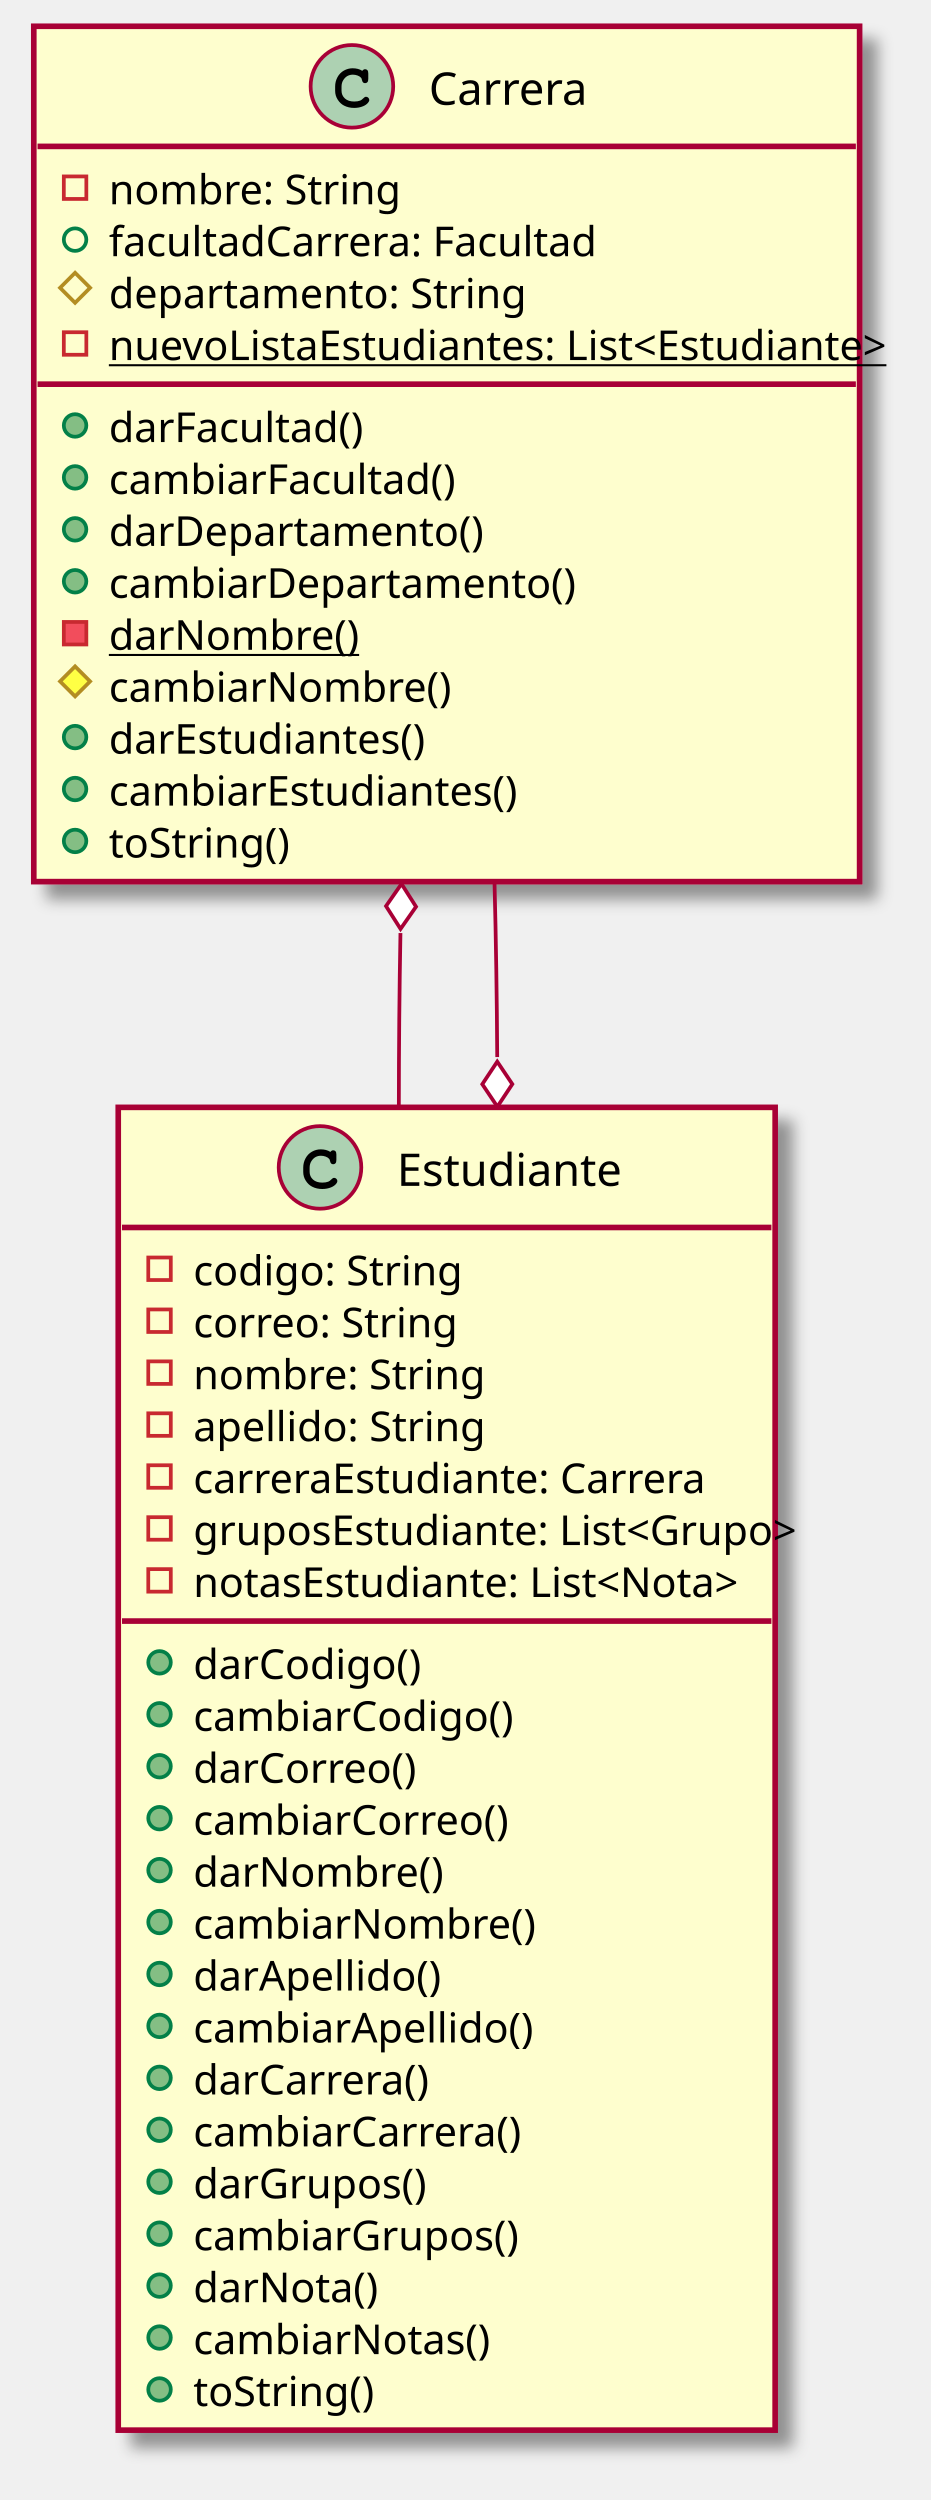
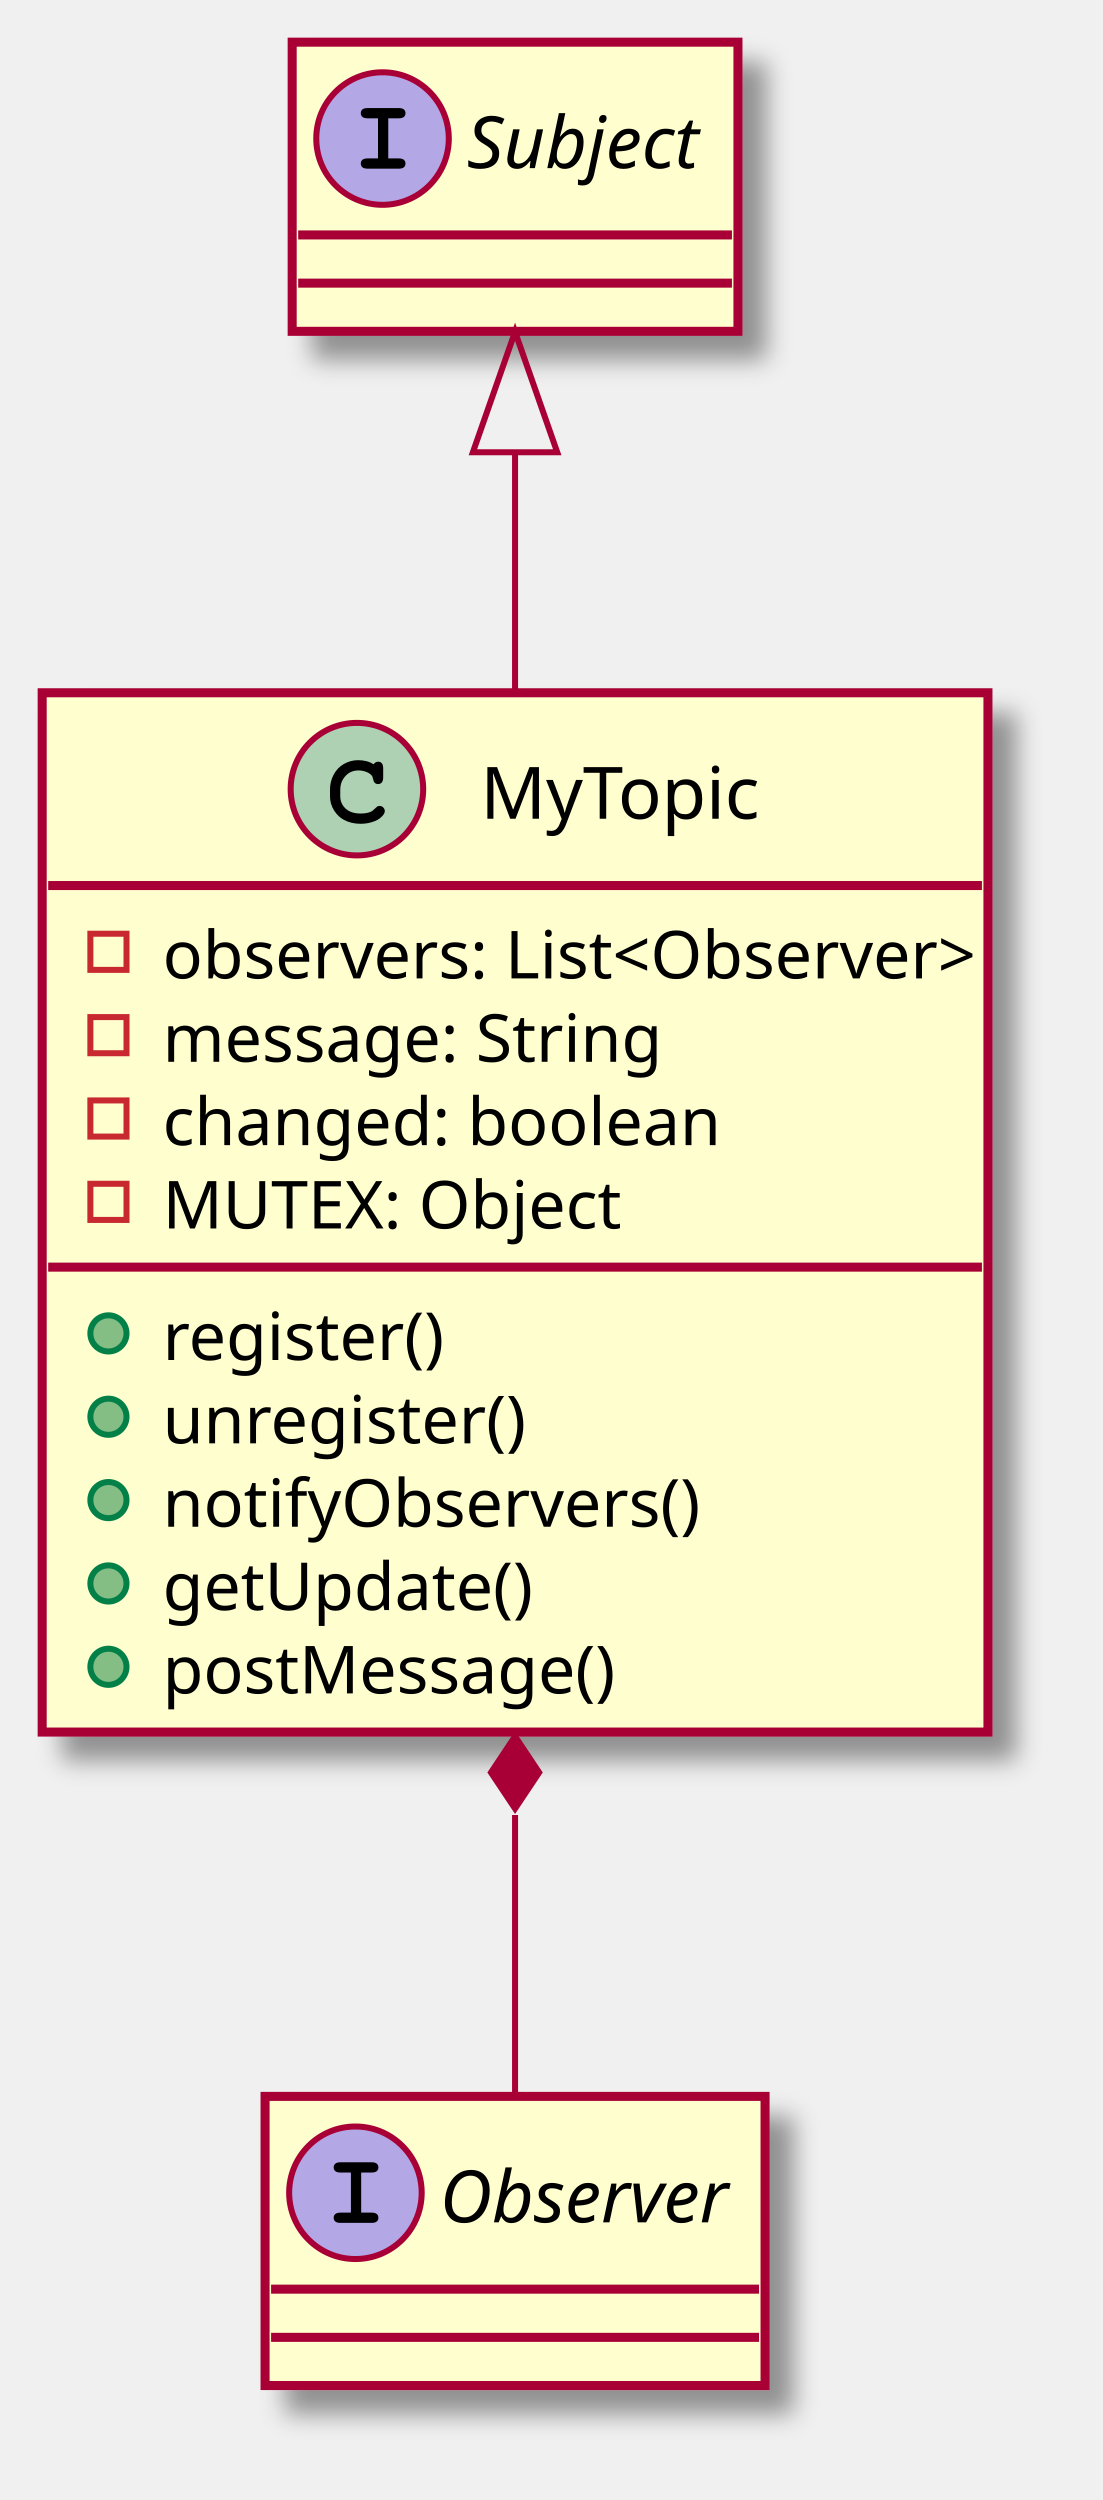
- <svg xmlns="http://www.w3.org/2000/svg" contentScriptType="application/ecmascript" contentStyleType="text/css" height="666px" preserveAspectRatio="none" style="width:248px;height:666px;" version="1.1" viewBox="0 0 248 666" width="248px" zoomAndPan="magnify">
+ <svg xmlns="http://www.w3.org/2000/svg" contentScriptType="application/ecmascript" contentStyleType="text/css" height="415px" preserveAspectRatio="none" style="width:183px;height:415px;" version="1.1" viewBox="0 0 183 415" width="183px" zoomAndPan="magnify">
  <defs>
-     <filter height="300%" id="ff8q1uyxe9fb0" width="300%" x="-1" y="-1">
+     <filter height="300%" id="f147f42ugv8art" width="300%" x="-1" y="-1">
      <feGaussianBlur result="blurOut" stdDeviation="2.0" />
      <feColorMatrix in="blurOut" result="blurOut2" type="matrix" values="0 0 0 0 0 0 0 0 0 0 0 0 0 0 0 0 0 0 .4 0" />
      <feOffset dx="4.0" dy="4.0" in="blurOut2" result="blurOut3" />
      <feBlend in="SourceGraphic" in2="blurOut3" mode="normal" />
    </filter>
  </defs>
  <g>
-     <rect fill="#FEFECE" filter="url(#ff8q1uyxe9fb0)" height="227.867" id="Carrera" style="stroke: #A80036; stroke-width: 1.5;" width="220" x="9" y="7" />
-     <ellipse cx="93.75" cy="23" fill="#ADD1B2" rx="11" ry="11" style="stroke: #A80036; stroke-width: 1.0;" />
-     <path d="M96.516,18.875 Q96.672,18.656 96.859,18.547 Q97.047,18.438 97.266,18.438 Q97.641,18.438 97.875,18.695 Q98.109,18.953 98.109,19.562 L98.109,21.016 Q98.109,21.625 97.875,21.891 Q97.641,22.156 97.266,22.156 Q96.922,22.156 96.719,21.953 Q96.516,21.766 96.406,21.25 Q96.359,20.891 96.172,20.703 Q95.844,20.328 95.234,20.109 Q94.625,19.891 94,19.891 Q93.234,19.891 92.602,20.219 Q91.969,20.547 91.477,21.297 Q90.984,22.047 90.984,23.078 L90.984,24.172 Q90.984,25.406 91.875,26.227 Q92.766,27.047 94.359,27.047 Q95.297,27.047 95.953,26.797 Q96.344,26.641 96.766,26.203 Q97.031,25.938 97.18,25.859 Q97.328,25.781 97.531,25.781 Q97.859,25.781 98.117,26.039 Q98.375,26.297 98.375,26.641 Q98.375,26.984 98.031,27.391 Q97.531,27.969 96.734,28.297 Q95.656,28.75 94.359,28.75 Q92.844,28.75 91.641,28.125 Q90.656,27.625 89.969,26.555 Q89.281,25.484 89.281,24.203 L89.281,23.047 Q89.281,21.719 89.898,20.57 Q90.516,19.422 91.609,18.805 Q92.703,18.188 93.938,18.188 Q94.672,18.188 95.32,18.352 Q95.969,18.516 96.516,18.875 Z " />
-     <text fill="#000000" font-family="sans-serif" font-size="12" lengthAdjust="spacingAndGlyphs" textLength="42" x="114.25" y="27.91">Carrera</text>
-     <line style="stroke: #A80036; stroke-width: 1.5;" x1="10" x2="228" y1="39" y2="39" />
-     <rect fill="none" height="6" style="stroke: #C82930; stroke-width: 1.0;" width="6" x="17" y="47" />
-     <text fill="#000000" font-family="sans-serif" font-size="11" lengthAdjust="spacingAndGlyphs" textLength="70" x="29" y="54.419">nombre: String</text>
-     <ellipse cx="20" cy="63.836" fill="none" rx="3" ry="3" style="stroke: #038048; stroke-width: 1.0;" />
-     <text fill="#000000" font-family="sans-serif" font-size="11" lengthAdjust="spacingAndGlyphs" textLength="123" x="29" y="68.255">facultadCarrera: Facultad</text>
-     <polygon fill="none" points="20,72.672,24,76.672,20,80.672,16,76.672" style="stroke: #B38D22; stroke-width: 1.0;" />
-     <text fill="#000000" font-family="sans-serif" font-size="11" lengthAdjust="spacingAndGlyphs" textLength="100" x="29" y="82.091">departamento: String</text>
-     <rect fill="none" height="6" style="stroke: #C82930; stroke-width: 1.0;" width="6" x="17" y="88.508" />
-     <text fill="#000000" font-family="sans-serif" font-size="11" lengthAdjust="spacingAndGlyphs" text-decoration="underline" textLength="194" x="29" y="95.927">nuevoListaEstudiantes: List&lt;Estudiante&gt;</text>
-     <line style="stroke: #A80036; stroke-width: 1.5;" x1="10" x2="228" y1="102.344" y2="102.344" />
-     <ellipse cx="20" cy="113.344" fill="#84BE84" rx="3" ry="3" style="stroke: #038048; stroke-width: 1.0;" />
-     <text fill="#000000" font-family="sans-serif" font-size="11" lengthAdjust="spacingAndGlyphs" textLength="65" x="29" y="117.763">darFacultad()</text>
-     <ellipse cx="20" cy="127.18" fill="#84BE84" rx="3" ry="3" style="stroke: #038048; stroke-width: 1.0;" />
-     <text fill="#000000" font-family="sans-serif" font-size="11" lengthAdjust="spacingAndGlyphs" textLength="87" x="29" y="131.599">cambiarFacultad()</text>
-     <ellipse cx="20" cy="141.016" fill="#84BE84" rx="3" ry="3" style="stroke: #038048; stroke-width: 1.0;" />
-     <text fill="#000000" font-family="sans-serif" font-size="11" lengthAdjust="spacingAndGlyphs" textLength="91" x="29" y="145.435">darDepartamento()</text>
-     <ellipse cx="20" cy="154.852" fill="#84BE84" rx="3" ry="3" style="stroke: #038048; stroke-width: 1.0;" />
-     <text fill="#000000" font-family="sans-serif" font-size="11" lengthAdjust="spacingAndGlyphs" textLength="113" x="29" y="159.27">cambiarDepartamento()</text>
-     <rect fill="#F24D5C" height="6" style="stroke: #C82930; stroke-width: 1.0;" width="6" x="17" y="165.688" />
-     <text fill="#000000" font-family="sans-serif" font-size="11" lengthAdjust="spacingAndGlyphs" text-decoration="underline" textLength="61" x="29" y="173.106">darNombre()</text>
-     <polygon fill="#FFFF44" points="20,177.523,24,181.523,20,185.523,16,181.523" style="stroke: #B38D22; stroke-width: 1.0;" />
-     <text fill="#000000" font-family="sans-serif" font-size="11" lengthAdjust="spacingAndGlyphs" textLength="83" x="29" y="186.942">cambiarNombre()</text>
-     <ellipse cx="20" cy="196.359" fill="#84BE84" rx="3" ry="3" style="stroke: #038048; stroke-width: 1.0;" />
-     <text fill="#000000" font-family="sans-serif" font-size="11" lengthAdjust="spacingAndGlyphs" textLength="80" x="29" y="200.778">darEstudiantes()</text>
-     <ellipse cx="20" cy="210.195" fill="#84BE84" rx="3" ry="3" style="stroke: #038048; stroke-width: 1.0;" />
-     <text fill="#000000" font-family="sans-serif" font-size="11" lengthAdjust="spacingAndGlyphs" textLength="102" x="29" y="214.614">cambiarEstudiantes()</text>
-     <ellipse cx="20" cy="224.031" fill="#84BE84" rx="3" ry="3" style="stroke: #038048; stroke-width: 1.0;" />
-     <text fill="#000000" font-family="sans-serif" font-size="11" lengthAdjust="spacingAndGlyphs" textLength="45" x="29" y="228.45">toString()</text>
-     <rect fill="#FEFECE" filter="url(#ff8q1uyxe9fb0)" height="352.391" id="Estudiante" style="stroke: #A80036; stroke-width: 1.5;" width="175" x="31.5" y="295" />
-     <ellipse cx="85.25" cy="311" fill="#ADD1B2" rx="11" ry="11" style="stroke: #A80036; stroke-width: 1.0;" />
-     <path d="M88.016,306.875 Q88.172,306.656 88.359,306.547 Q88.547,306.438 88.766,306.438 Q89.141,306.438 89.375,306.695 Q89.609,306.953 89.609,307.562 L89.609,309.016 Q89.609,309.625 89.375,309.891 Q89.141,310.156 88.766,310.156 Q88.422,310.156 88.219,309.953 Q88.016,309.766 87.906,309.25 Q87.859,308.891 87.672,308.703 Q87.344,308.328 86.734,308.109 Q86.125,307.891 85.5,307.891 Q84.734,307.891 84.102,308.219 Q83.469,308.547 82.977,309.297 Q82.484,310.047 82.484,311.078 L82.484,312.172 Q82.484,313.406 83.375,314.227 Q84.266,315.047 85.859,315.047 Q86.797,315.047 87.453,314.797 Q87.844,314.641 88.266,314.203 Q88.531,313.938 88.68,313.859 Q88.828,313.781 89.031,313.781 Q89.359,313.781 89.617,314.039 Q89.875,314.297 89.875,314.641 Q89.875,314.984 89.531,315.391 Q89.031,315.969 88.234,316.297 Q87.156,316.75 85.859,316.75 Q84.344,316.75 83.141,316.125 Q82.156,315.625 81.469,314.555 Q80.781,313.484 80.781,312.203 L80.781,311.047 Q80.781,309.719 81.398,308.57 Q82.016,307.422 83.109,306.805 Q84.203,306.188 85.438,306.188 Q86.172,306.188 86.82,306.352 Q87.469,306.516 88.016,306.875 Z " />
-     <text fill="#000000" font-family="sans-serif" font-size="12" lengthAdjust="spacingAndGlyphs" textLength="59" x="105.75" y="315.91">Estudiante</text>
-     <line style="stroke: #A80036; stroke-width: 1.5;" x1="32.5" x2="205.5" y1="327" y2="327" />
-     <rect fill="none" height="6" style="stroke: #C82930; stroke-width: 1.0;" width="6" x="39.5" y="335" />
-     <text fill="#000000" font-family="sans-serif" font-size="11" lengthAdjust="spacingAndGlyphs" textLength="66" x="51.5" y="342.419">codigo: String</text>
-     <rect fill="none" height="6" style="stroke: #C82930; stroke-width: 1.0;" width="6" x="39.5" y="348.836" />
-     <text fill="#000000" font-family="sans-serif" font-size="11" lengthAdjust="spacingAndGlyphs" textLength="66" x="51.5" y="356.255">correo: String</text>
-     <rect fill="none" height="6" style="stroke: #C82930; stroke-width: 1.0;" width="6" x="39.5" y="362.672" />
-     <text fill="#000000" font-family="sans-serif" font-size="11" lengthAdjust="spacingAndGlyphs" textLength="70" x="51.5" y="370.091">nombre: String</text>
-     <rect fill="none" height="6" style="stroke: #C82930; stroke-width: 1.0;" width="6" x="39.5" y="376.508" />
-     <text fill="#000000" font-family="sans-serif" font-size="11" lengthAdjust="spacingAndGlyphs" textLength="70" x="51.5" y="383.927">apellido: String</text>
-     <rect fill="none" height="6" style="stroke: #C82930; stroke-width: 1.0;" width="6" x="39.5" y="390.344" />
-     <text fill="#000000" font-family="sans-serif" font-size="11" lengthAdjust="spacingAndGlyphs" textLength="129" x="51.5" y="397.763">carreraEstudiante: Carrera</text>
-     <rect fill="none" height="6" style="stroke: #C82930; stroke-width: 1.0;" width="6" x="39.5" y="404.18" />
-     <text fill="#000000" font-family="sans-serif" font-size="11" lengthAdjust="spacingAndGlyphs" textLength="149" x="51.5" y="411.599">gruposEstudiante: List&lt;Grupo&gt;</text>
-     <rect fill="none" height="6" style="stroke: #C82930; stroke-width: 1.0;" width="6" x="39.5" y="418.016" />
-     <text fill="#000000" font-family="sans-serif" font-size="11" lengthAdjust="spacingAndGlyphs" textLength="134" x="51.5" y="425.435">notasEstudiante: List&lt;Nota&gt;</text>
-     <line style="stroke: #A80036; stroke-width: 1.5;" x1="32.5" x2="205.5" y1="431.852" y2="431.852" />
-     <ellipse cx="42.5" cy="442.852" fill="#84BE84" rx="3" ry="3" style="stroke: #038048; stroke-width: 1.0;" />
-     <text fill="#000000" font-family="sans-serif" font-size="11" lengthAdjust="spacingAndGlyphs" textLength="57" x="51.5" y="447.271">darCodigo()</text>
-     <ellipse cx="42.5" cy="456.688" fill="#84BE84" rx="3" ry="3" style="stroke: #038048; stroke-width: 1.0;" />
-     <text fill="#000000" font-family="sans-serif" font-size="11" lengthAdjust="spacingAndGlyphs" textLength="79" x="51.5" y="461.106">cambiarCodigo()</text>
-     <ellipse cx="42.5" cy="470.523" fill="#84BE84" rx="3" ry="3" style="stroke: #038048; stroke-width: 1.0;" />
-     <text fill="#000000" font-family="sans-serif" font-size="11" lengthAdjust="spacingAndGlyphs" textLength="57" x="51.5" y="474.942">darCorreo()</text>
-     <ellipse cx="42.5" cy="484.359" fill="#84BE84" rx="3" ry="3" style="stroke: #038048; stroke-width: 1.0;" />
-     <text fill="#000000" font-family="sans-serif" font-size="11" lengthAdjust="spacingAndGlyphs" textLength="79" x="51.5" y="488.778">cambiarCorreo()</text>
-     <ellipse cx="42.5" cy="498.195" fill="#84BE84" rx="3" ry="3" style="stroke: #038048; stroke-width: 1.0;" />
-     <text fill="#000000" font-family="sans-serif" font-size="11" lengthAdjust="spacingAndGlyphs" textLength="61" x="51.5" y="502.614">darNombre()</text>
-     <ellipse cx="42.5" cy="512.031" fill="#84BE84" rx="3" ry="3" style="stroke: #038048; stroke-width: 1.0;" />
-     <text fill="#000000" font-family="sans-serif" font-size="11" lengthAdjust="spacingAndGlyphs" textLength="83" x="51.5" y="516.45">cambiarNombre()</text>
-     <ellipse cx="42.5" cy="525.867" fill="#84BE84" rx="3" ry="3" style="stroke: #038048; stroke-width: 1.0;" />
-     <text fill="#000000" font-family="sans-serif" font-size="11" lengthAdjust="spacingAndGlyphs" textLength="62" x="51.5" y="530.286">darApellido()</text>
-     <ellipse cx="42.5" cy="539.703" fill="#84BE84" rx="3" ry="3" style="stroke: #038048; stroke-width: 1.0;" />
-     <text fill="#000000" font-family="sans-serif" font-size="11" lengthAdjust="spacingAndGlyphs" textLength="84" x="51.5" y="544.122">cambiarApellido()</text>
-     <ellipse cx="42.5" cy="553.539" fill="#84BE84" rx="3" ry="3" style="stroke: #038048; stroke-width: 1.0;" />
-     <text fill="#000000" font-family="sans-serif" font-size="11" lengthAdjust="spacingAndGlyphs" textLength="61" x="51.5" y="557.958">darCarrera()</text>
-     <ellipse cx="42.5" cy="567.375" fill="#84BE84" rx="3" ry="3" style="stroke: #038048; stroke-width: 1.0;" />
-     <text fill="#000000" font-family="sans-serif" font-size="11" lengthAdjust="spacingAndGlyphs" textLength="83" x="51.5" y="571.794">cambiarCarrera()</text>
-     <ellipse cx="42.5" cy="581.211" fill="#84BE84" rx="3" ry="3" style="stroke: #038048; stroke-width: 1.0;" />
-     <text fill="#000000" font-family="sans-serif" font-size="11" lengthAdjust="spacingAndGlyphs" textLength="60" x="51.5" y="585.63">darGrupos()</text>
-     <ellipse cx="42.5" cy="595.047" fill="#84BE84" rx="3" ry="3" style="stroke: #038048; stroke-width: 1.0;" />
-     <text fill="#000000" font-family="sans-serif" font-size="11" lengthAdjust="spacingAndGlyphs" textLength="82" x="51.5" y="599.466">cambiarGrupos()</text>
-     <ellipse cx="42.5" cy="608.883" fill="#84BE84" rx="3" ry="3" style="stroke: #038048; stroke-width: 1.0;" />
-     <text fill="#000000" font-family="sans-serif" font-size="11" lengthAdjust="spacingAndGlyphs" textLength="46" x="51.5" y="613.302">darNota()</text>
-     <ellipse cx="42.5" cy="622.719" fill="#84BE84" rx="3" ry="3" style="stroke: #038048; stroke-width: 1.0;" />
-     <text fill="#000000" font-family="sans-serif" font-size="11" lengthAdjust="spacingAndGlyphs" textLength="74" x="51.5" y="627.138">cambiarNotas()</text>
-     <ellipse cx="42.5" cy="636.555" fill="#84BE84" rx="3" ry="3" style="stroke: #038048; stroke-width: 1.0;" />
-     <text fill="#000000" font-family="sans-serif" font-size="11" lengthAdjust="spacingAndGlyphs" textLength="45" x="51.5" y="640.974">toString()</text>
-     <path d="M106.681,248.566 C106.401,263.638 106.257,279.223 106.25,294.821 " fill="none" id="Carrera&lt;-Estudiante" style="stroke: #A80036; stroke-width: 1.0;" />
-     <polygon fill="#FFFFFF" points="106.962,235.467,102.834,241.38,106.705,247.464,110.833,241.551,106.962,235.467" style="stroke: #A80036; stroke-width: 1.0;" />
-     <path d="M132.459,281.601 C132.369,265.893 132.131,250.343 131.746,235.467 " fill="none" id="Estudiante&lt;-Carrera" style="stroke: #A80036; stroke-width: 1.0;" />
-     <polygon fill="#FFFFFF" points="132.5,294.821,136.482,288.809,132.463,282.821,128.482,288.833,132.5,294.821" style="stroke: #A80036; stroke-width: 1.0;" />
+     <rect fill="#FEFECE" filter="url(#f147f42ugv8art)" height="48" id="Subject" style="stroke: #A80036; stroke-width: 1.5;" width="74" x="48.5" y="7" />
+     <ellipse cx="63.5" cy="23" fill="#B4A7E5" rx="11" ry="11" style="stroke: #A80036; stroke-width: 1.0;" />
+     <path d="M64.453,19.641 L64.453,26.297 L66.172,26.297 Q66.781,26.297 67.047,26.531 Q67.312,26.766 67.312,27.156 Q67.312,27.531 67.047,27.766 Q66.781,28 66.172,28 L61.031,28 Q60.422,28 60.156,27.766 Q59.891,27.531 59.891,27.141 Q59.891,26.766 60.156,26.531 Q60.422,26.297 61.031,26.297 L62.75,26.297 L62.75,19.641 L61.031,19.641 Q60.422,19.641 60.156,19.406 Q59.891,19.172 59.891,18.781 Q59.891,18.406 60.156,18.172 Q60.422,17.938 61.031,17.938 L66.172,17.938 Q66.781,17.938 67.047,18.172 Q67.312,18.406 67.312,18.781 Q67.312,19.172 67.047,19.406 Q66.781,19.641 66.172,19.641 L64.453,19.641 Z " />
+     <text fill="#000000" font-family="sans-serif" font-size="12" font-style="italic" lengthAdjust="spacingAndGlyphs" textLength="42" x="77.5" y="27.91">Subject</text>
+     <line style="stroke: #A80036; stroke-width: 1.5;" x1="49.5" x2="121.5" y1="39" y2="39" />
+     <line style="stroke: #A80036; stroke-width: 1.5;" x1="49.5" x2="121.5" y1="47" y2="47" />
+     <rect fill="#FEFECE" filter="url(#f147f42ugv8art)" height="48" id="Observer" style="stroke: #A80036; stroke-width: 1.5;" width="83" x="44" y="348" />
+     <ellipse cx="59" cy="364" fill="#B4A7E5" rx="11" ry="11" style="stroke: #A80036; stroke-width: 1.0;" />
+     <path d="M59.953,360.641 L59.953,367.297 L61.672,367.297 Q62.281,367.297 62.547,367.531 Q62.812,367.766 62.812,368.156 Q62.812,368.531 62.547,368.766 Q62.281,369 61.672,369 L56.531,369 Q55.922,369 55.656,368.766 Q55.391,368.531 55.391,368.141 Q55.391,367.766 55.656,367.531 Q55.922,367.297 56.531,367.297 L58.25,367.297 L58.25,360.641 L56.531,360.641 Q55.922,360.641 55.656,360.406 Q55.391,360.172 55.391,359.781 Q55.391,359.406 55.656,359.172 Q55.922,358.938 56.531,358.938 L61.672,358.938 Q62.281,358.938 62.547,359.172 Q62.812,359.406 62.812,359.781 Q62.812,360.172 62.547,360.406 Q62.281,360.641 61.672,360.641 L59.953,360.641 Z " />
+     <text fill="#000000" font-family="sans-serif" font-size="12" font-style="italic" lengthAdjust="spacingAndGlyphs" textLength="51" x="73" y="368.91">Observer</text>
+     <line style="stroke: #A80036; stroke-width: 1.5;" x1="45" x2="126" y1="380" y2="380" />
+     <line style="stroke: #A80036; stroke-width: 1.5;" x1="45" x2="126" y1="388" y2="388" />
+     <rect fill="#FEFECE" filter="url(#f147f42ugv8art)" height="172.523" id="MyTopic" style="stroke: #A80036; stroke-width: 1.5;" width="157" x="7" y="115" />
+     <ellipse cx="59.25" cy="131" fill="#ADD1B2" rx="11" ry="11" style="stroke: #A80036; stroke-width: 1.0;" />
+     <path d="M62.016,126.875 Q62.172,126.656 62.359,126.547 Q62.547,126.438 62.766,126.438 Q63.141,126.438 63.375,126.695 Q63.609,126.953 63.609,127.562 L63.609,129.016 Q63.609,129.625 63.375,129.891 Q63.141,130.156 62.766,130.156 Q62.422,130.156 62.219,129.953 Q62.016,129.766 61.906,129.25 Q61.859,128.891 61.672,128.703 Q61.344,128.328 60.734,128.109 Q60.125,127.891 59.5,127.891 Q58.734,127.891 58.102,128.219 Q57.469,128.547 56.977,129.297 Q56.484,130.047 56.484,131.078 L56.484,132.172 Q56.484,133.406 57.375,134.227 Q58.266,135.047 59.859,135.047 Q60.797,135.047 61.453,134.797 Q61.844,134.641 62.266,134.203 Q62.531,133.938 62.68,133.859 Q62.828,133.781 63.031,133.781 Q63.359,133.781 63.617,134.039 Q63.875,134.297 63.875,134.641 Q63.875,134.984 63.531,135.391 Q63.031,135.969 62.234,136.297 Q61.156,136.75 59.859,136.75 Q58.344,136.75 57.141,136.125 Q56.156,135.625 55.469,134.555 Q54.781,133.484 54.781,132.203 L54.781,131.047 Q54.781,129.719 55.398,128.57 Q56.016,127.422 57.109,126.805 Q58.203,126.188 59.438,126.188 Q60.172,126.188 60.82,126.352 Q61.469,126.516 62.016,126.875 Z " />
+     <text fill="#000000" font-family="sans-serif" font-size="12" lengthAdjust="spacingAndGlyphs" textLength="44" x="79.75" y="135.91">MyTopic</text>
+     <line style="stroke: #A80036; stroke-width: 1.5;" x1="8" x2="163" y1="147" y2="147" />
+     <rect fill="none" height="6" style="stroke: #C82930; stroke-width: 1.0;" width="6" x="15" y="155" />
+     <text fill="#000000" font-family="sans-serif" font-size="11" lengthAdjust="spacingAndGlyphs" textLength="131" x="27" y="162.419">observers: List&lt;Observer&gt;</text>
+     <rect fill="none" height="6" style="stroke: #C82930; stroke-width: 1.0;" width="6" x="15" y="168.836" />
+     <text fill="#000000" font-family="sans-serif" font-size="11" lengthAdjust="spacingAndGlyphs" textLength="78" x="27" y="176.255">message: String</text>
+     <rect fill="none" height="6" style="stroke: #C82930; stroke-width: 1.0;" width="6" x="15" y="182.672" />
+     <text fill="#000000" font-family="sans-serif" font-size="11" lengthAdjust="spacingAndGlyphs" textLength="86" x="27" y="190.091">changed: boolean</text>
+     <rect fill="none" height="6" style="stroke: #C82930; stroke-width: 1.0;" width="6" x="15" y="196.508" />
+     <text fill="#000000" font-family="sans-serif" font-size="11" lengthAdjust="spacingAndGlyphs" textLength="71" x="27" y="203.927">MUTEX: Object</text>
+     <line style="stroke: #A80036; stroke-width: 1.5;" x1="8" x2="163" y1="210.344" y2="210.344" />
+     <ellipse cx="18" cy="221.344" fill="#84BE84" rx="3" ry="3" style="stroke: #038048; stroke-width: 1.0;" />
+     <text fill="#000000" font-family="sans-serif" font-size="11" lengthAdjust="spacingAndGlyphs" textLength="45" x="27" y="225.763">register()</text>
+     <ellipse cx="18" cy="235.18" fill="#84BE84" rx="3" ry="3" style="stroke: #038048; stroke-width: 1.0;" />
+     <text fill="#000000" font-family="sans-serif" font-size="11" lengthAdjust="spacingAndGlyphs" textLength="57" x="27" y="239.599">unregister()</text>
+     <ellipse cx="18" cy="249.016" fill="#84BE84" rx="3" ry="3" style="stroke: #038048; stroke-width: 1.0;" />
+     <text fill="#000000" font-family="sans-serif" font-size="11" lengthAdjust="spacingAndGlyphs" textLength="87" x="27" y="253.435">notifyObservers()</text>
+     <ellipse cx="18" cy="262.852" fill="#84BE84" rx="3" ry="3" style="stroke: #038048; stroke-width: 1.0;" />
+     <text fill="#000000" font-family="sans-serif" font-size="11" lengthAdjust="spacingAndGlyphs" textLength="57" x="27" y="267.271">getUpdate()</text>
+     <ellipse cx="18" cy="276.688" fill="#84BE84" rx="3" ry="3" style="stroke: #038048; stroke-width: 1.0;" />
+     <text fill="#000000" font-family="sans-serif" font-size="11" lengthAdjust="spacingAndGlyphs" textLength="73" x="27" y="281.106">postMessage()</text>
+     <path d="M85.5,301.287 C85.5,318.633 85.5,335.13 85.5,347.719 " fill="none" id="MyTopic&lt;-Observer" style="stroke: #A80036; stroke-width: 1.0;" />
+     <polygon fill="#A80036" points="85.5,288.231,81.5,294.231,85.5,300.231,89.5,294.231,85.5,288.231" style="stroke: #A80036; stroke-width: 1.0;" />
+     <path d="M85.5,75.118 C85.5,87.351 85.5,101.117 85.5,114.93 " fill="none" id="Subject&lt;-MyTopic" style="stroke: #A80036; stroke-width: 1.0;" />
+     <polygon fill="none" points="78.5,75.076,85.5,55.076,92.5,75.076,78.5,75.076" style="stroke: #A80036; stroke-width: 1.0;" />
  </g>
</svg>
